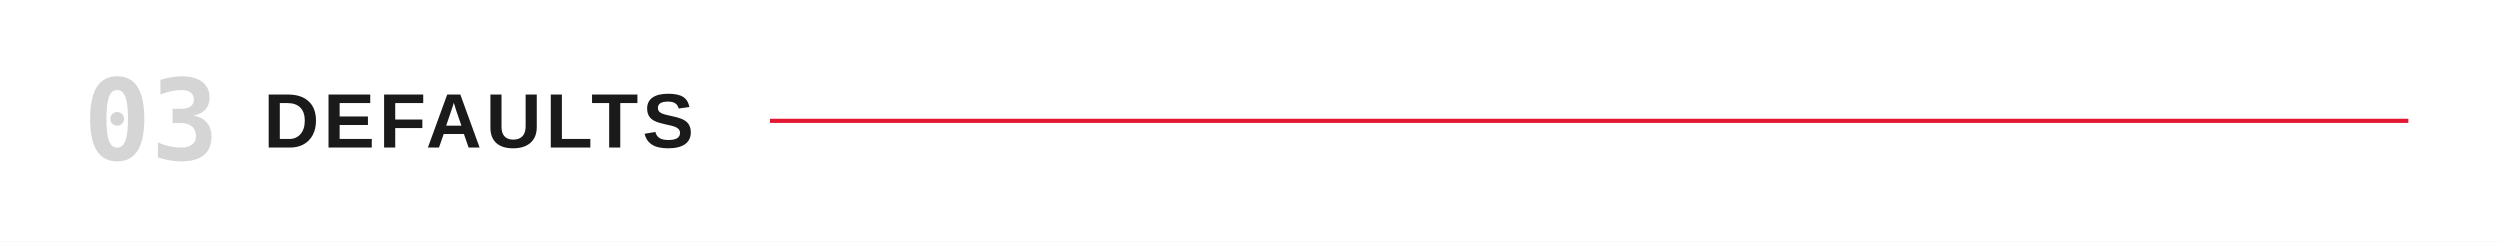
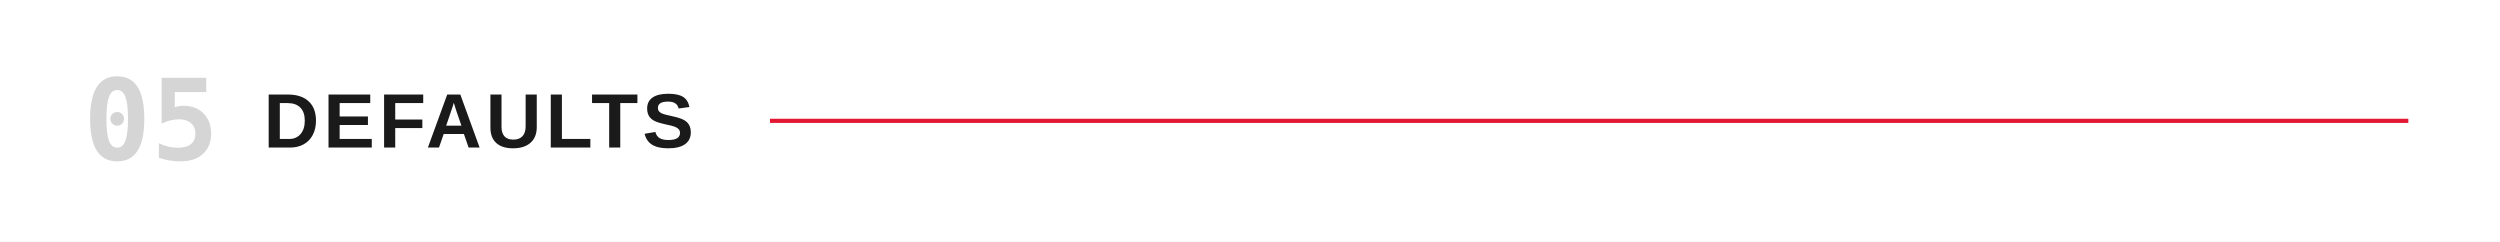
- <svg xmlns="http://www.w3.org/2000/svg" viewBox="0 0 1200 116" width="1200" height="116" role="img" aria-label="03 — Defaults">
+ <svg xmlns="http://www.w3.org/2000/svg" viewBox="0 0 1200 116" width="1200" height="116" role="img" aria-label="05 — Defaults">
  <rect x="0" y="0" width="1200" height="116" fill="#FFFFFF" />
-   <text x="40" y="58.0" font-family="ui-monospace,'Monaspace Neon','SF Mono',Menlo,Consolas,monospace" font-size="54" font-weight="600" fill="#D5D5D5" dominant-baseline="central">03</text>
+   <text x="40" y="58.0" font-family="ui-monospace,'Monaspace Neon','SF Mono',Menlo,Consolas,monospace" font-size="54" font-weight="600" fill="#D5D5D5" dominant-baseline="central">05</text>
  <text x="126.5" y="58.0" font-family="'Helvetica Neue Condensed','Helvetica Neue',Arial,sans-serif" font-size="37" font-weight="700" letter-spacing="2" fill="#1a1a1a" dominant-baseline="central">DEFAULTS</text>
  <line x1="369.6" y1="58.0" x2="1156" y2="58.0" stroke="#E21833" stroke-width="2" />
</svg>
